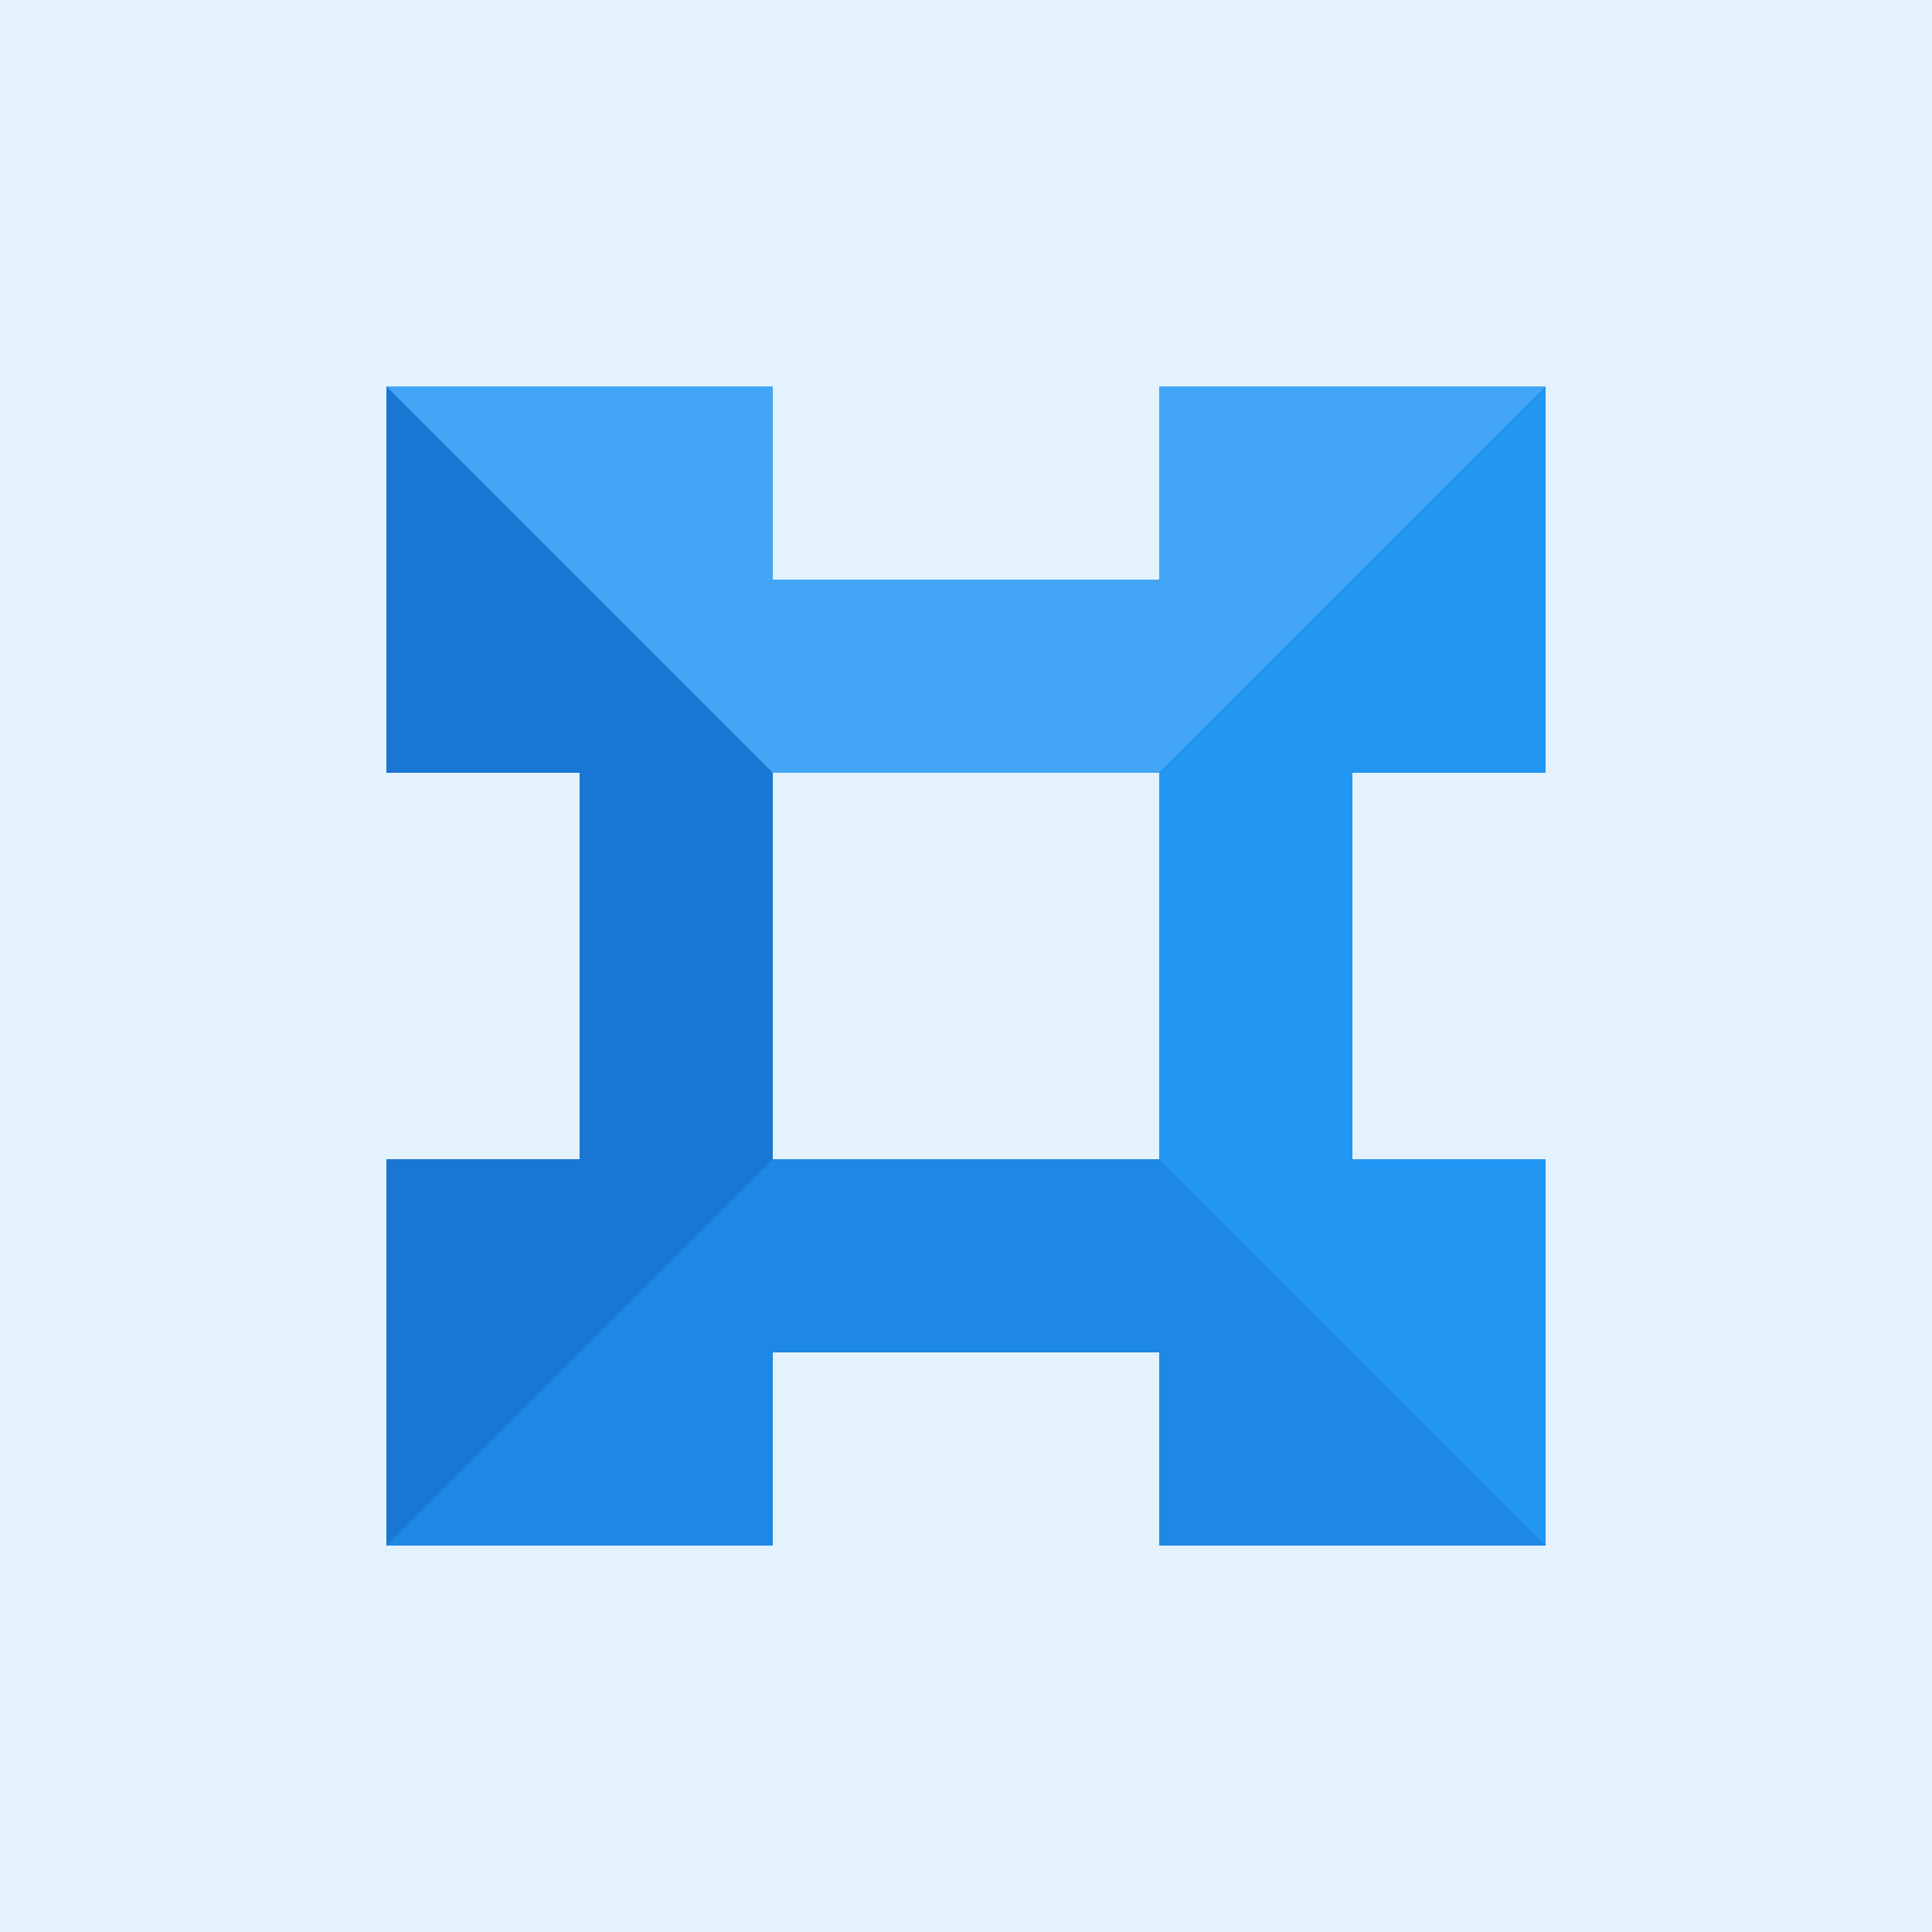
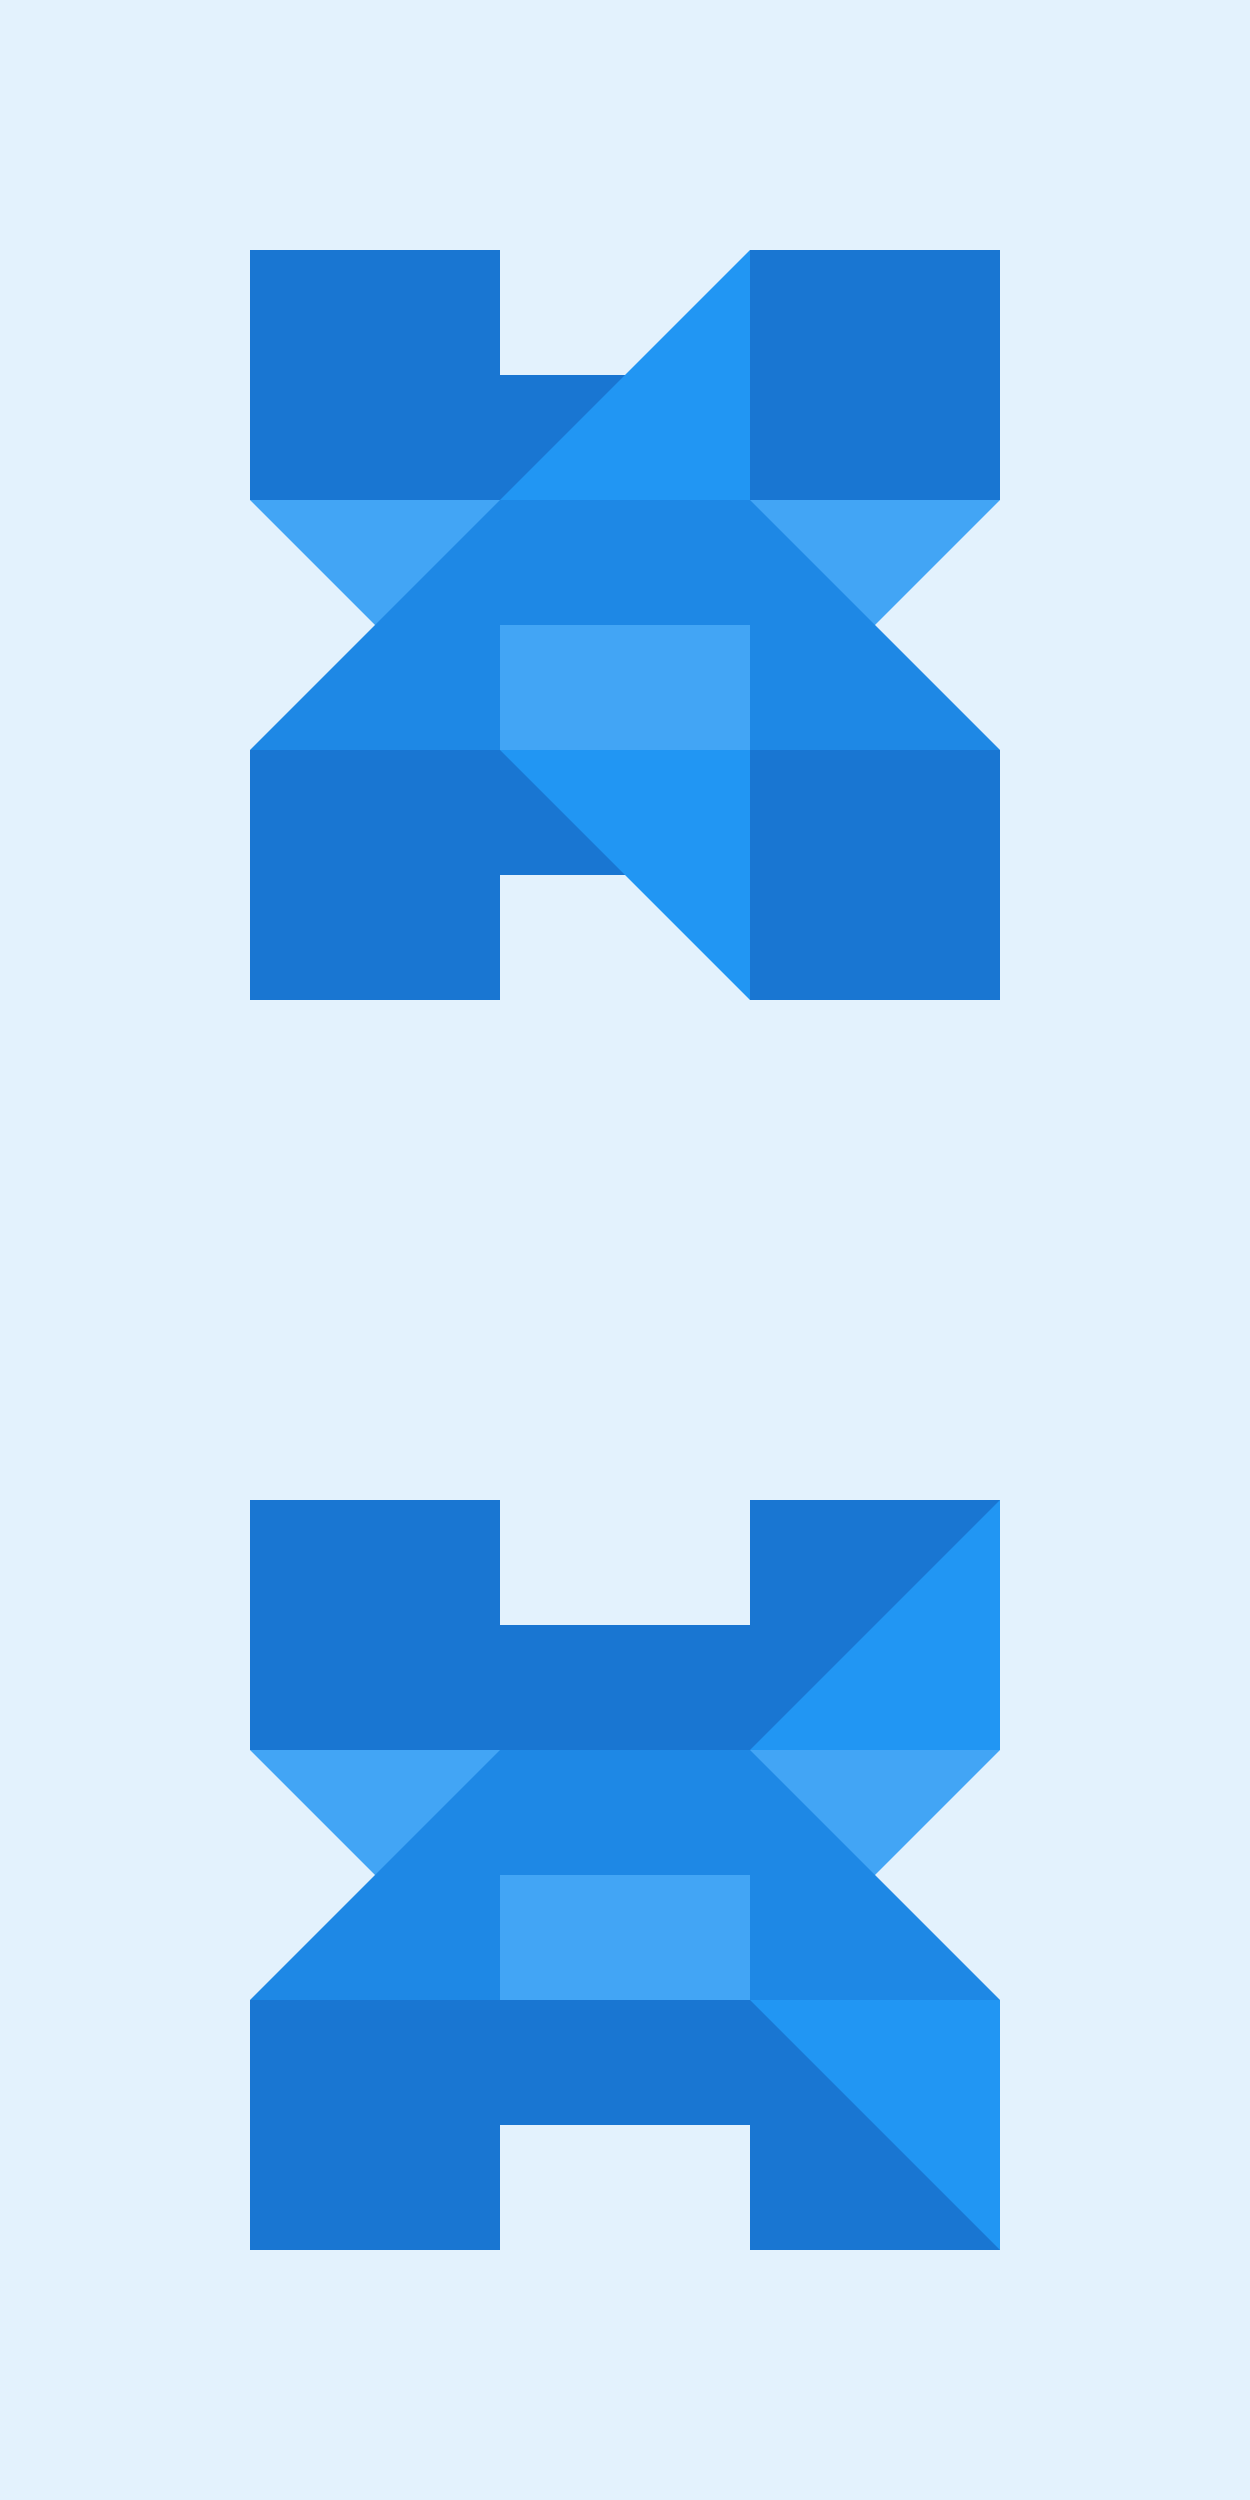
- <svg xmlns="http://www.w3.org/2000/svg" version="1.1" id="svg2" height="1000" width="1000">
+ <svg xmlns="http://www.w3.org/2000/svg" version="1.1" id="svg2" height="2000" width="1000">
  <defs id="defs4" />
-   <g id="layer2" style="display:inline">
-     <g id="g3013" transform="translate(-1000,2.4999999e-6)">
-       <path style="color:#000000;fill:#e3f2fd;fill-opacity:1;fill-rule:nonzero;stroke:none;stroke-width:1px;marker:none;visibility:visible;display:inline;overflow:visible;enable-background:accumulate" d="m 1000,2.5e-5 1000,0 0,1000 -1000,0 z" id="path3202" />
-       <path id="path4023" d="m 1200,200 0,200 100,0 0,200 -100,0 0,200 200,0 0,-100 200,0 0,100 200,0 0,-200 -100,0 0,-200 100,0 0,-200 -200,0 0,100 -200,0 0,-100 -200,0 z m 200,200 200,0 0,200 -200,0 0,-200 z" style="color:#000000;fill:#1976d2;fill-opacity:1;fill-rule:nonzero;stroke:none;stroke-width:1px;marker:none;visibility:visible;display:inline;overflow:visible;enable-background:accumulate" />
-       <path id="path4025" d="m 1600,400 0,200 200,200 0,-200 -100,0 0,-200 100,0 0,-200 z" style="color:#000000;fill:#2196f3;fill-opacity:1;fill-rule:nonzero;stroke:none;stroke-width:20;marker:none;visibility:visible;display:inline;overflow:visible;enable-background:accumulate" />
-       <path style="color:#000000;fill:#42a5f5;fill-opacity:1;fill-rule:nonzero;stroke:none;stroke-width:20;marker:none;visibility:visible;display:inline;overflow:visible;enable-background:accumulate" d="m 1600,400 -200,0 -200,-200 200,0 0,100 200,0 0,-100 200,0 z" id="path4027" />
-       <path style="color:#000000;fill:#1e88e5;fill-opacity:1;fill-rule:nonzero;stroke:none;stroke-width:20;marker:none;visibility:visible;display:inline;overflow:visible;enable-background:accumulate" d="m 1400,600 200,0 200,200 -200,0 0,-100 -200,0 0,100 -200,0 z" id="path4029" />
+   <g id="layer2" style="display:inline" transform="translate(0,1000)">
+     <g id="g2999" transform="translate(-1536.736,-815.6566)">
+       <path style="color:#000000;fill:#e3f2fd;fill-opacity:1;fill-rule:nonzero;stroke:none;stroke-width:1px;marker:none;visibility:visible;display:inline;overflow:visible;enable-background:accumulate" d="m 1536.736,-184.343 1000,0 0,1000 -1000,0 z" id="path3202-4" />
+       <path id="path4023-8" d="m 1736.736,15.657 0,200 100,0 0,200 -100,0 0,200 200,0 0,-100 200,0 0,100 200,0 0,-200 -100,0 0,-200 100,0 0,-200 -200,0 0,100 -200,0 0,-100 -200,0 z m 200,200 200,0 0,200 -200,0 0,-200 z" style="color:#000000;fill:#1976d2;fill-opacity:1;fill-rule:nonzero;stroke:none;stroke-width:1px;marker:none;visibility:visible;display:inline;overflow:visible;enable-background:accumulate" />
+       <path id="path4025-0" d="m 1936.736,215.657 0,200 200,200 0,-200 -100,0 0,-200 100,0 0,-200 z" style="color:#000000;fill:#2196f3;fill-opacity:1;fill-rule:nonzero;stroke:none;stroke-width:20;marker:none;visibility:visible;display:inline;overflow:visible;enable-background:accumulate" />
+       <path style="color:#000000;fill:#42a5f5;fill-opacity:1;fill-rule:nonzero;stroke:none;stroke-width:20;marker:none;visibility:visible;display:inline;overflow:visible;enable-background:accumulate" d="m 2136.736,415.657 -200,0 -200,-200 200,0 0,100 200,0 0,-100 200,0 z" id="path4027-0" />
+       <path style="color:#000000;fill:#1e88e5;fill-opacity:1;fill-rule:nonzero;stroke:none;stroke-width:20;marker:none;visibility:visible;display:inline;overflow:visible;enable-background:accumulate" d="m 1936.736,215.657 200,0 200,200 -200,0 0,-100 -200,0 0,100 -200,0 z" id="path4029-2" />
    </g>
-     <path id="path3202-4" d="m 1536.736,-184.343 1000,0 0,1000 -1000,0 z" style="color:#000000;fill:#e3f2fd;fill-opacity:1;fill-rule:nonzero;stroke:none;stroke-width:1px;marker:none;visibility:visible;display:inline;overflow:visible;enable-background:accumulate" />
-     <path style="color:#000000;fill:#1976d2;fill-opacity:1;fill-rule:nonzero;stroke:none;stroke-width:1px;marker:none;visibility:visible;display:inline;overflow:visible;enable-background:accumulate" d="m 1736.736,15.657 0,200 100,0 0,200 -100,0 0,200 200,0 0,-100 200,0 0,100 200,0 0,-200 -100,0 0,-200 100,0 0,-200 -200,0 0,100 -200,0 0,-100 -200,0 z m 200,200 200,0 0,200 -200,0 0,-200 z" id="path4023-8" />
-     <path style="color:#000000;fill:#2196f3;fill-opacity:1;fill-rule:nonzero;stroke:none;stroke-width:20;marker:none;visibility:visible;display:inline;overflow:visible;enable-background:accumulate" d="m 1936.736,215.657 0,200 200,200 0,-200 -100,0 0,-200 100,0 0,-200 z" id="path4025-0" />
-     <path id="path4027-0" d="m 2136.736,415.657 -200,0 -200,-200 200,0 0,100 200,0 0,-100 200,0 z" style="color:#000000;fill:#42a5f5;fill-opacity:1;fill-rule:nonzero;stroke:none;stroke-width:20;marker:none;visibility:visible;display:inline;overflow:visible;enable-background:accumulate" />
-     <path id="path4029-2" d="m 1936.736,215.657 200,0 200,200 -200,0 0,-100 -200,0 0,100 -200,0 z" style="color:#000000;fill:#1e88e5;fill-opacity:1;fill-rule:nonzero;stroke:none;stroke-width:20;marker:none;visibility:visible;display:inline;overflow:visible;enable-background:accumulate" />
-     <path id="path3202-5" d="m 1000,1000 1000,0 0,1000 -1000,0 z" style="color:#000000;fill:#e3f2fd;fill-opacity:1;fill-rule:nonzero;stroke:none;stroke-width:1px;marker:none;visibility:visible;display:inline;overflow:visible;enable-background:accumulate" />
-     <path style="color:#000000;fill:#1976d2;fill-opacity:1;fill-rule:nonzero;stroke:none;stroke-width:1px;marker:none;visibility:visible;display:inline;overflow:visible;enable-background:accumulate" d="m 1200,1200 0,200 100,0 0,200 -100,0 0,200 200,0 0,-100 200,0 0,100 200,0 0,-200 -100,0 0,-200 100,0 0,-200 -200,0 0,100 -200,0 0,-100 -200,0 z m 200,200 200,0 0,200 -200,0 0,-200 z" id="path4023-2" />
-     <path style="color:#000000;fill:#2196f3;fill-opacity:1;fill-rule:nonzero;stroke:none;stroke-width:20;marker:none;visibility:visible;display:inline;overflow:visible;enable-background:accumulate" d="m 1600,1400 0,200 200,200 0,-200 -100,0 0,-200 100,0 0,-200 z" id="path4025-1" />
-     <path id="path4027-2" d="m 1600,1600 -200,0 -200,-200 200,0 0,100 200,0 0,-100 200,0 z" style="color:#000000;fill:#42a5f5;fill-opacity:1;fill-rule:nonzero;stroke:none;stroke-width:20;marker:none;visibility:visible;display:inline;overflow:visible;enable-background:accumulate" />
-     <path id="path4029-1" d="m 1400,1400 200,0 200,200 -200,0 0,-100 -200,0 0,100 -200,0 z" style="color:#000000;fill:#1e88e5;fill-opacity:1;fill-rule:nonzero;stroke:none;stroke-width:20;marker:none;visibility:visible;display:inline;overflow:visible;enable-background:accumulate" />
+     <g id="g3006" transform="translate(-1000,-1000)">
+       <path style="color:#000000;fill:#e3f2fd;fill-opacity:1;fill-rule:nonzero;stroke:none;stroke-width:1px;marker:none;visibility:visible;display:inline;overflow:visible;enable-background:accumulate" d="m 1000,1000 1000,0 0,1000 -1000,0 z" id="path3202-5" />
+       <path id="path4023-2" d="m 1200,1200 0,200 100,0 0,200 -100,0 0,200 200,0 0,-100 200,0 0,100 200,0 0,-200 -100,0 0,-200 100,0 0,-200 -200,0 0,100 -200,0 0,-100 -200,0 z m 200,200 200,0 0,200 -200,0 0,-200 z" style="color:#000000;fill:#1976d2;fill-opacity:1;fill-rule:nonzero;stroke:none;stroke-width:1px;marker:none;visibility:visible;display:inline;overflow:visible;enable-background:accumulate" />
+       <path id="path4025-1" d="m 1600,1400 0,200 200,200 0,-200 -100,0 0,-200 100,0 0,-200 z" style="color:#000000;fill:#2196f3;fill-opacity:1;fill-rule:nonzero;stroke:none;stroke-width:20;marker:none;visibility:visible;display:inline;overflow:visible;enable-background:accumulate" />
+       <path style="color:#000000;fill:#42a5f5;fill-opacity:1;fill-rule:nonzero;stroke:none;stroke-width:20;marker:none;visibility:visible;display:inline;overflow:visible;enable-background:accumulate" d="m 1600,1600 -200,0 -200,-200 200,0 0,100 200,0 0,-100 200,0 z" id="path4027-2" />
+       <path style="color:#000000;fill:#1e88e5;fill-opacity:1;fill-rule:nonzero;stroke:none;stroke-width:20;marker:none;visibility:visible;display:inline;overflow:visible;enable-background:accumulate" d="m 1400,1400 200,0 200,200 -200,0 0,-100 -200,0 0,100 -200,0 z" id="path4029-1" />
+     </g>
+     <path id="path3202-4-3" d="m 1000,-1000 1000,0 0,1000 -1000,0 z" style="color:#000000;fill:#e3f2fd;fill-opacity:1;fill-rule:nonzero;stroke:none;stroke-width:1px;marker:none;visibility:visible;display:inline;overflow:visible;enable-background:accumulate" />
+     <path style="color:#000000;fill:#f44336;fill-opacity:1;fill-rule:nonzero;stroke:none;stroke-width:1px;marker:none;visibility:visible;display:inline;overflow:visible;enable-background:accumulate" d="m 1200,-800 0,200 100,0 0,200 -100,0 0,200 200,0 0,-100 200,0 0,100 200,0 0,-200 -100,0 0,-200 100,0 0,-200 -200,0 0,100 -200,0 0,-100 -200,0 z m 200,200 200,0 0,200 -200,0 0,-200 z" id="path4023-8-9" />
+     <path style="color:#000000;fill:#00bcd4;fill-opacity:1;fill-rule:nonzero;stroke:none;stroke-width:20;marker:none;visibility:visible;display:inline;overflow:visible;enable-background:accumulate" d="m 1400,-600 0,200 200,200 0,-200 -100,0 0,-200 100,0 0,-200 z" id="path4025-0-3" />
+     <path id="path4027-0-7" d="m 1600,-400 -200,0 -200,-200 200,0 0,100 200,0 0,-100 200,0 z" style="color:#000000;fill:#2196f3;fill-opacity:1;fill-rule:nonzero;stroke:none;stroke-width:20;marker:none;visibility:visible;display:inline;overflow:visible;enable-background:accumulate" />
+     <path id="path4029-2-9" d="m 1400,-600 200,0 200,200 -200,0 0,-100 -200,0 0,100 -200,0 z" style="color:#000000;fill:#ffc107;fill-opacity:1;fill-rule:nonzero;stroke:none;stroke-width:20;marker:none;visibility:visible;display:inline;overflow:visible;enable-background:accumulate" />
+     <path id="path3202-5-9" d="m 1000,-3e-5 1000,0 0,1000 -1000,0 z" style="color:#000000;fill:#e3f2fd;fill-opacity:1;fill-rule:nonzero;stroke:none;stroke-width:1px;marker:none;visibility:visible;display:inline;overflow:visible;enable-background:accumulate" />
+     <path style="color:#000000;fill:#f44336;fill-opacity:1;fill-rule:nonzero;stroke:none;stroke-width:1px;marker:none;visibility:visible;display:inline;overflow:visible;enable-background:accumulate" d="m 1200,200 0,200 100,0 0,200 -100,0 0,200 200,0 0,-100 200,0 0,100 200,0 0,-200 -100,0 0,-200 100,0 0,-200 -200,0 0,100 -200,0 0,-100 -200,0 z m 200,200 200,0 0,200 -200,0 0,-200 z" id="path4023-2-1" />
+     <path style="color:#000000;fill:#00bcd4;fill-opacity:1;fill-rule:nonzero;stroke:none;stroke-width:20;marker:none;visibility:visible;display:inline;overflow:visible;enable-background:accumulate" d="m 1600,400 0,200 200,200 0,-200 -100,0 0,-200 100,0 0,-200 z" id="path4025-1-8" />
+     <path id="path4027-2-8" d="m 1600,600 -200,0 -200,-200 200,0 0,100 200,0 0,-100 200,0 z" style="color:#000000;fill:#2196f3;fill-opacity:1;fill-rule:nonzero;stroke:none;stroke-width:20;marker:none;visibility:visible;display:inline;overflow:visible;enable-background:accumulate" />
+     <path id="path4029-1-5" d="m 1400,400 200,0 200,200 -200,0 0,-100 -200,0 0,100 -200,0 z" style="color:#000000;fill:#ffc107;fill-opacity:1;fill-rule:nonzero;stroke:none;stroke-width:20;marker:none;visibility:visible;display:inline;overflow:visible;enable-background:accumulate" />
  </g>
</svg>
